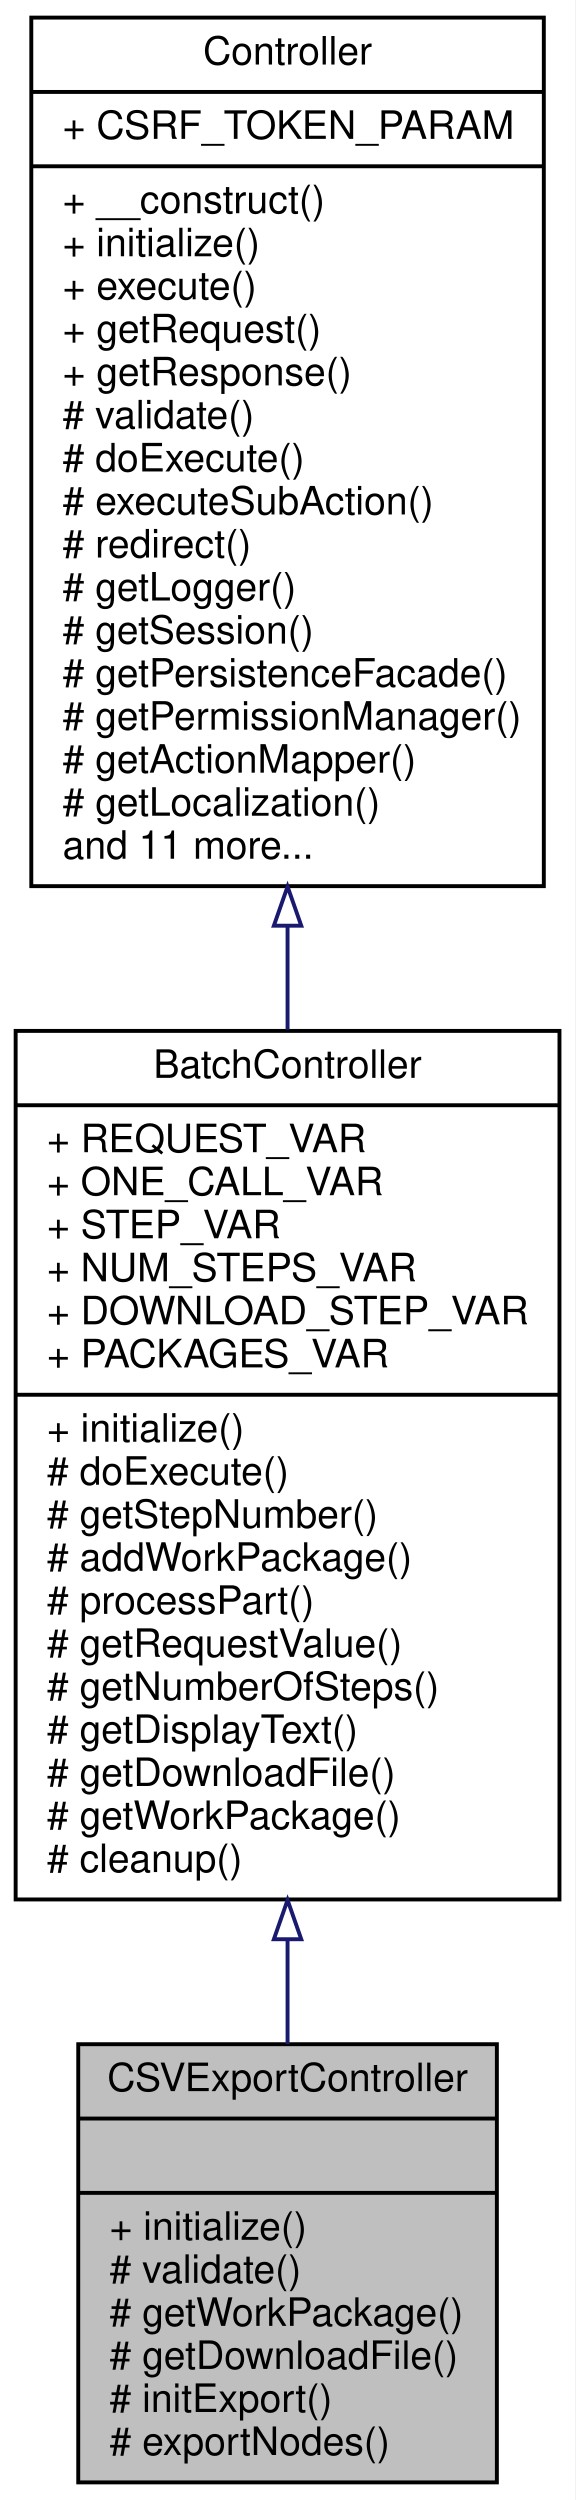
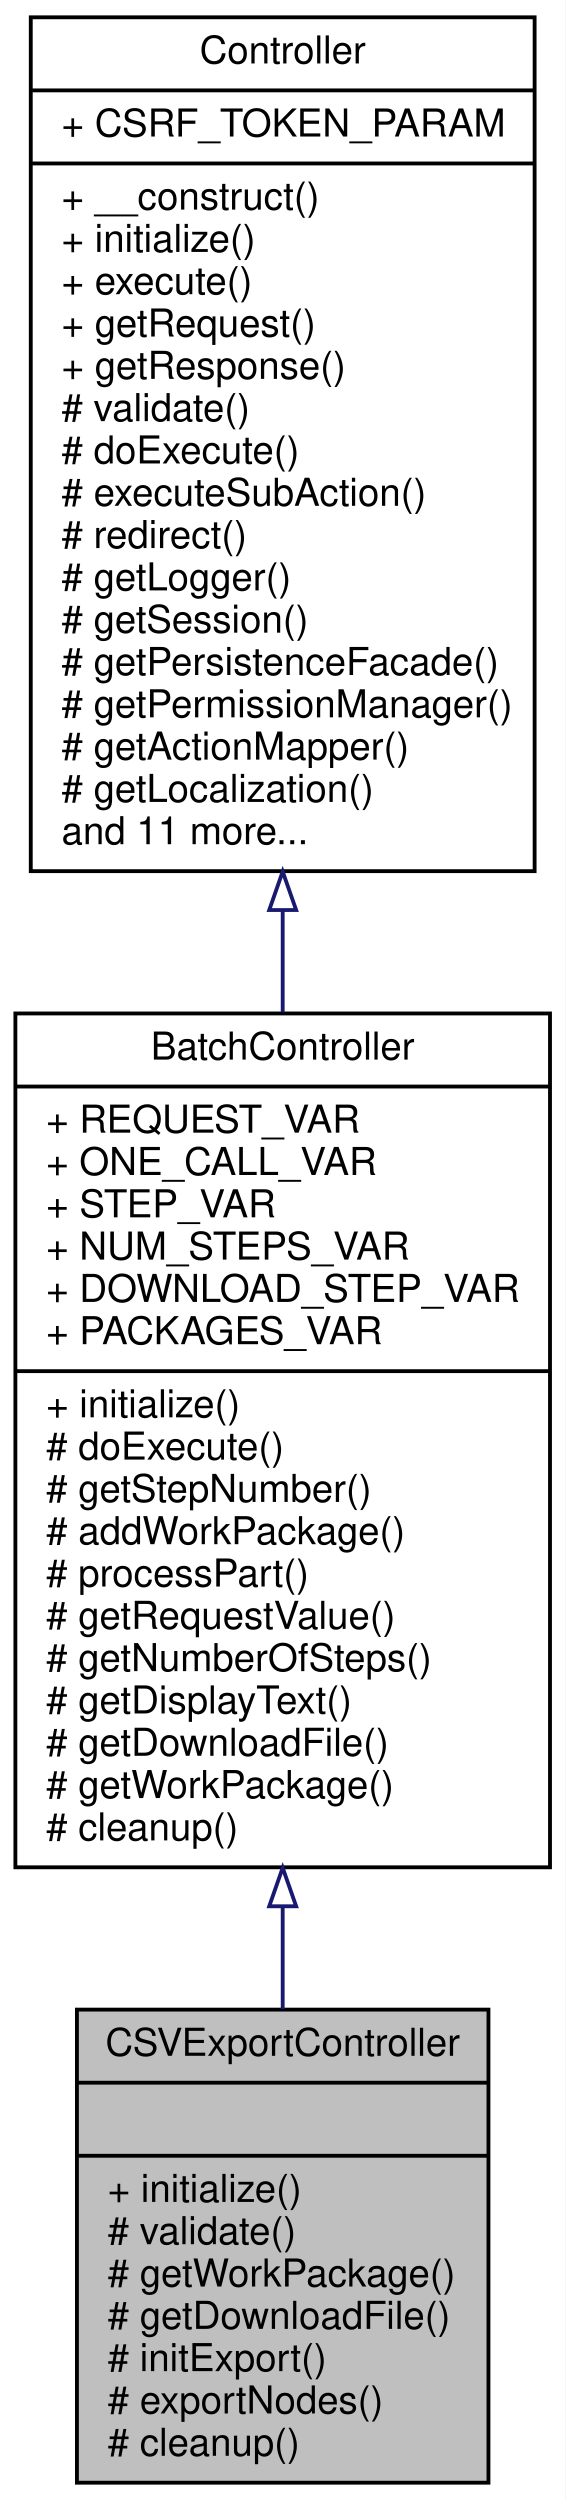
- <svg xmlns="http://www.w3.org/2000/svg" xmlns:xlink="http://www.w3.org/1999/xlink" width="147pt" height="639pt" viewBox="0.00 0.00 147.00 639.00">
-   <g id="graph0" class="graph" transform="scale(1 1) rotate(0) translate(4 635)">
-     <polygon fill="white" stroke="none" points="-4,4 -4,-635 143,-635 143,4 -4,4" />
+ <svg xmlns="http://www.w3.org/2000/svg" xmlns:xlink="http://www.w3.org/1999/xlink" width="147pt" height="650pt" viewBox="0.00 0.00 147.00 650.00">
+   <g id="graph0" class="graph" transform="scale(1 1) rotate(0) translate(4 646)">
+     <polygon fill="white" stroke="none" points="-4,4 -4,-646 143,-646 143,4 -4,4" />
    <g id="node1" class="node">
-       <polygon fill="#bfbfbf" stroke="black" points="16,-0.5 16,-112.5 123,-112.5 123,-0.5 16,-0.5" />
-       <text text-anchor="middle" x="69.5" y="-100.5" font-family="Helvetica,sans-Serif" font-size="10.00">CSVExportController</text>
-       <polyline fill="none" stroke="black" points="16,-93.5 123,-93.5 " />
-       <text text-anchor="middle" x="69.5" y="-81.5" font-family="Helvetica,sans-Serif" font-size="10.00"> </text>
-       <polyline fill="none" stroke="black" points="16,-74.5 123,-74.5 " />
-       <text text-anchor="start" x="24" y="-62.5" font-family="Helvetica,sans-Serif" font-size="10.00">+ initialize()</text>
-       <text text-anchor="start" x="24" y="-51.5" font-family="Helvetica,sans-Serif" font-size="10.00"># validate()</text>
-       <text text-anchor="start" x="24" y="-40.5" font-family="Helvetica,sans-Serif" font-size="10.00"># getWorkPackage()</text>
-       <text text-anchor="start" x="24" y="-29.5" font-family="Helvetica,sans-Serif" font-size="10.00"># getDownloadFile()</text>
-       <text text-anchor="start" x="24" y="-18.5" font-family="Helvetica,sans-Serif" font-size="10.00"># initExport()</text>
-       <text text-anchor="start" x="24" y="-7.5" font-family="Helvetica,sans-Serif" font-size="10.00"># exportNodes()</text>
+       <polygon fill="#bfbfbf" stroke="black" points="16,-0.5 16,-123.5 123,-123.5 123,-0.5 16,-0.5" />
+       <text text-anchor="middle" x="69.5" y="-111.5" font-family="Helvetica,sans-Serif" font-size="10.00">CSVExportController</text>
+       <polyline fill="none" stroke="black" points="16,-104.5 123,-104.5 " />
+       <text text-anchor="middle" x="69.5" y="-92.5" font-family="Helvetica,sans-Serif" font-size="10.00"> </text>
+       <polyline fill="none" stroke="black" points="16,-85.5 123,-85.5 " />
+       <text text-anchor="start" x="24" y="-73.5" font-family="Helvetica,sans-Serif" font-size="10.00">+ initialize()</text>
+       <text text-anchor="start" x="24" y="-62.5" font-family="Helvetica,sans-Serif" font-size="10.00"># validate()</text>
+       <text text-anchor="start" x="24" y="-51.5" font-family="Helvetica,sans-Serif" font-size="10.00"># getWorkPackage()</text>
+       <text text-anchor="start" x="24" y="-40.5" font-family="Helvetica,sans-Serif" font-size="10.00"># getDownloadFile()</text>
+       <text text-anchor="start" x="24" y="-29.5" font-family="Helvetica,sans-Serif" font-size="10.00"># initExport()</text>
+       <text text-anchor="start" x="24" y="-18.5" font-family="Helvetica,sans-Serif" font-size="10.00"># exportNodes()</text>
+       <text text-anchor="start" x="24" y="-7.5" font-family="Helvetica,sans-Serif" font-size="10.00"># cleanup()</text>
    </g>
    <g id="node2" class="node">
      <g id="a_node2">
        <a xlink:href="classwcmf_1_1application_1_1controller_1_1_batch_controller.html" target="_top" xlink:title="BatchController is used to process complex, longer running actions, that need to be divided into seve...">
-           <polygon fill="white" stroke="black" points="0,-149.5 0,-371.5 139,-371.5 139,-149.5 0,-149.5" />
-           <text text-anchor="middle" x="69.5" y="-359.5" font-family="Helvetica,sans-Serif" font-size="10.00">BatchController</text>
-           <polyline fill="none" stroke="black" points="0,-352.5 139,-352.5 " />
-           <text text-anchor="start" x="8" y="-340.5" font-family="Helvetica,sans-Serif" font-size="10.00">+ REQUEST_VAR</text>
-           <text text-anchor="start" x="8" y="-329.5" font-family="Helvetica,sans-Serif" font-size="10.00">+ ONE_CALL_VAR</text>
-           <text text-anchor="start" x="8" y="-318.5" font-family="Helvetica,sans-Serif" font-size="10.00">+ STEP_VAR</text>
-           <text text-anchor="start" x="8" y="-307.5" font-family="Helvetica,sans-Serif" font-size="10.00">+ NUM_STEPS_VAR</text>
-           <text text-anchor="start" x="8" y="-296.5" font-family="Helvetica,sans-Serif" font-size="10.00">+ DOWNLOAD_STEP_VAR</text>
-           <text text-anchor="start" x="8" y="-285.5" font-family="Helvetica,sans-Serif" font-size="10.00">+ PACKAGES_VAR</text>
-           <polyline fill="none" stroke="black" points="0,-278.5 139,-278.5 " />
-           <text text-anchor="start" x="8" y="-266.5" font-family="Helvetica,sans-Serif" font-size="10.00">+ initialize()</text>
-           <text text-anchor="start" x="8" y="-255.5" font-family="Helvetica,sans-Serif" font-size="10.00"># doExecute()</text>
-           <text text-anchor="start" x="8" y="-244.5" font-family="Helvetica,sans-Serif" font-size="10.00"># getStepNumber()</text>
-           <text text-anchor="start" x="8" y="-233.5" font-family="Helvetica,sans-Serif" font-size="10.00"># addWorkPackage()</text>
-           <text text-anchor="start" x="8" y="-222.5" font-family="Helvetica,sans-Serif" font-size="10.00"># processPart()</text>
-           <text text-anchor="start" x="8" y="-211.5" font-family="Helvetica,sans-Serif" font-size="10.00"># getRequestValue()</text>
-           <text text-anchor="start" x="8" y="-200.5" font-family="Helvetica,sans-Serif" font-size="10.00"># getNumberOfSteps()</text>
-           <text text-anchor="start" x="8" y="-189.5" font-family="Helvetica,sans-Serif" font-size="10.00"># getDisplayText()</text>
-           <text text-anchor="start" x="8" y="-178.5" font-family="Helvetica,sans-Serif" font-size="10.00"># getDownloadFile()</text>
-           <text text-anchor="start" x="8" y="-167.5" font-family="Helvetica,sans-Serif" font-size="10.00"># getWorkPackage()</text>
-           <text text-anchor="start" x="8" y="-156.5" font-family="Helvetica,sans-Serif" font-size="10.00"># cleanup()</text>
+           <polygon fill="white" stroke="black" points="0,-160.5 0,-382.5 139,-382.5 139,-160.5 0,-160.5" />
+           <text text-anchor="middle" x="69.5" y="-370.5" font-family="Helvetica,sans-Serif" font-size="10.00">BatchController</text>
+           <polyline fill="none" stroke="black" points="0,-363.5 139,-363.5 " />
+           <text text-anchor="start" x="8" y="-351.5" font-family="Helvetica,sans-Serif" font-size="10.00">+ REQUEST_VAR</text>
+           <text text-anchor="start" x="8" y="-340.5" font-family="Helvetica,sans-Serif" font-size="10.00">+ ONE_CALL_VAR</text>
+           <text text-anchor="start" x="8" y="-329.5" font-family="Helvetica,sans-Serif" font-size="10.00">+ STEP_VAR</text>
+           <text text-anchor="start" x="8" y="-318.5" font-family="Helvetica,sans-Serif" font-size="10.00">+ NUM_STEPS_VAR</text>
+           <text text-anchor="start" x="8" y="-307.5" font-family="Helvetica,sans-Serif" font-size="10.00">+ DOWNLOAD_STEP_VAR</text>
+           <text text-anchor="start" x="8" y="-296.5" font-family="Helvetica,sans-Serif" font-size="10.00">+ PACKAGES_VAR</text>
+           <polyline fill="none" stroke="black" points="0,-289.5 139,-289.5 " />
+           <text text-anchor="start" x="8" y="-277.5" font-family="Helvetica,sans-Serif" font-size="10.00">+ initialize()</text>
+           <text text-anchor="start" x="8" y="-266.5" font-family="Helvetica,sans-Serif" font-size="10.00"># doExecute()</text>
+           <text text-anchor="start" x="8" y="-255.5" font-family="Helvetica,sans-Serif" font-size="10.00"># getStepNumber()</text>
+           <text text-anchor="start" x="8" y="-244.5" font-family="Helvetica,sans-Serif" font-size="10.00"># addWorkPackage()</text>
+           <text text-anchor="start" x="8" y="-233.5" font-family="Helvetica,sans-Serif" font-size="10.00"># processPart()</text>
+           <text text-anchor="start" x="8" y="-222.5" font-family="Helvetica,sans-Serif" font-size="10.00"># getRequestValue()</text>
+           <text text-anchor="start" x="8" y="-211.5" font-family="Helvetica,sans-Serif" font-size="10.00"># getNumberOfSteps()</text>
+           <text text-anchor="start" x="8" y="-200.5" font-family="Helvetica,sans-Serif" font-size="10.00"># getDisplayText()</text>
+           <text text-anchor="start" x="8" y="-189.5" font-family="Helvetica,sans-Serif" font-size="10.00"># getDownloadFile()</text>
+           <text text-anchor="start" x="8" y="-178.5" font-family="Helvetica,sans-Serif" font-size="10.00"># getWorkPackage()</text>
+           <text text-anchor="start" x="8" y="-167.5" font-family="Helvetica,sans-Serif" font-size="10.00"># cleanup()</text>
        </a>
      </g>
    </g>
    <g id="edge1" class="edge">
-       <path fill="none" stroke="midnightblue" d="M69.5,-139.243C69.5,-130.006 69.5,-120.992 69.5,-112.525" />
-       <polygon fill="none" stroke="midnightblue" points="66,-139.338 69.5,-149.338 73,-139.338 66,-139.338" />
+       <path fill="none" stroke="midnightblue" d="M69.5,-150.363C69.5,-141.19 69.5,-132.193 69.5,-123.668" />
+       <polygon fill="none" stroke="midnightblue" points="66,-150.37 69.5,-160.371 73,-150.371 66,-150.37" />
    </g>
    <g id="node3" class="node">
      <g id="a_node3">
        <a xlink:href="classwcmf_1_1lib_1_1presentation_1_1_controller.html" target="_top" xlink:title="Controller is the base class of all controllers. ">
-           <polygon fill="white" stroke="black" points="4,-408.5 4,-630.5 135,-630.5 135,-408.5 4,-408.5" />
-           <text text-anchor="middle" x="69.5" y="-618.5" font-family="Helvetica,sans-Serif" font-size="10.00">Controller</text>
-           <polyline fill="none" stroke="black" points="4,-611.5 135,-611.5 " />
-           <text text-anchor="start" x="12" y="-599.5" font-family="Helvetica,sans-Serif" font-size="10.00">+ CSRF_TOKEN_PARAM</text>
-           <polyline fill="none" stroke="black" points="4,-592.5 135,-592.5 " />
-           <text text-anchor="start" x="12" y="-580.5" font-family="Helvetica,sans-Serif" font-size="10.00">+ __construct()</text>
-           <text text-anchor="start" x="12" y="-569.5" font-family="Helvetica,sans-Serif" font-size="10.00">+ initialize()</text>
-           <text text-anchor="start" x="12" y="-558.5" font-family="Helvetica,sans-Serif" font-size="10.00">+ execute()</text>
-           <text text-anchor="start" x="12" y="-547.5" font-family="Helvetica,sans-Serif" font-size="10.00">+ getRequest()</text>
-           <text text-anchor="start" x="12" y="-536.5" font-family="Helvetica,sans-Serif" font-size="10.00">+ getResponse()</text>
-           <text text-anchor="start" x="12" y="-525.5" font-family="Helvetica,sans-Serif" font-size="10.00"># validate()</text>
-           <text text-anchor="start" x="12" y="-514.5" font-family="Helvetica,sans-Serif" font-size="10.00"># doExecute()</text>
-           <text text-anchor="start" x="12" y="-503.5" font-family="Helvetica,sans-Serif" font-size="10.00"># executeSubAction()</text>
-           <text text-anchor="start" x="12" y="-492.5" font-family="Helvetica,sans-Serif" font-size="10.00"># redirect()</text>
-           <text text-anchor="start" x="12" y="-481.5" font-family="Helvetica,sans-Serif" font-size="10.00"># getLogger()</text>
-           <text text-anchor="start" x="12" y="-470.5" font-family="Helvetica,sans-Serif" font-size="10.00"># getSession()</text>
-           <text text-anchor="start" x="12" y="-459.5" font-family="Helvetica,sans-Serif" font-size="10.00"># getPersistenceFacade()</text>
-           <text text-anchor="start" x="12" y="-448.5" font-family="Helvetica,sans-Serif" font-size="10.00"># getPermissionManager()</text>
-           <text text-anchor="start" x="12" y="-437.5" font-family="Helvetica,sans-Serif" font-size="10.00"># getActionMapper()</text>
-           <text text-anchor="start" x="12" y="-426.5" font-family="Helvetica,sans-Serif" font-size="10.00"># getLocalization()</text>
-           <text text-anchor="start" x="12" y="-415.5" font-family="Helvetica,sans-Serif" font-size="10.00">and 11 more...</text>
+           <polygon fill="white" stroke="black" points="4,-419.5 4,-641.5 135,-641.5 135,-419.5 4,-419.5" />
+           <text text-anchor="middle" x="69.5" y="-629.5" font-family="Helvetica,sans-Serif" font-size="10.00">Controller</text>
+           <polyline fill="none" stroke="black" points="4,-622.5 135,-622.5 " />
+           <text text-anchor="start" x="12" y="-610.5" font-family="Helvetica,sans-Serif" font-size="10.00">+ CSRF_TOKEN_PARAM</text>
+           <polyline fill="none" stroke="black" points="4,-603.5 135,-603.5 " />
+           <text text-anchor="start" x="12" y="-591.5" font-family="Helvetica,sans-Serif" font-size="10.00">+ __construct()</text>
+           <text text-anchor="start" x="12" y="-580.5" font-family="Helvetica,sans-Serif" font-size="10.00">+ initialize()</text>
+           <text text-anchor="start" x="12" y="-569.5" font-family="Helvetica,sans-Serif" font-size="10.00">+ execute()</text>
+           <text text-anchor="start" x="12" y="-558.5" font-family="Helvetica,sans-Serif" font-size="10.00">+ getRequest()</text>
+           <text text-anchor="start" x="12" y="-547.5" font-family="Helvetica,sans-Serif" font-size="10.00">+ getResponse()</text>
+           <text text-anchor="start" x="12" y="-536.5" font-family="Helvetica,sans-Serif" font-size="10.00"># validate()</text>
+           <text text-anchor="start" x="12" y="-525.5" font-family="Helvetica,sans-Serif" font-size="10.00"># doExecute()</text>
+           <text text-anchor="start" x="12" y="-514.5" font-family="Helvetica,sans-Serif" font-size="10.00"># executeSubAction()</text>
+           <text text-anchor="start" x="12" y="-503.5" font-family="Helvetica,sans-Serif" font-size="10.00"># redirect()</text>
+           <text text-anchor="start" x="12" y="-492.5" font-family="Helvetica,sans-Serif" font-size="10.00"># getLogger()</text>
+           <text text-anchor="start" x="12" y="-481.5" font-family="Helvetica,sans-Serif" font-size="10.00"># getSession()</text>
+           <text text-anchor="start" x="12" y="-470.5" font-family="Helvetica,sans-Serif" font-size="10.00"># getPersistenceFacade()</text>
+           <text text-anchor="start" x="12" y="-459.5" font-family="Helvetica,sans-Serif" font-size="10.00"># getPermissionManager()</text>
+           <text text-anchor="start" x="12" y="-448.5" font-family="Helvetica,sans-Serif" font-size="10.00"># getActionMapper()</text>
+           <text text-anchor="start" x="12" y="-437.5" font-family="Helvetica,sans-Serif" font-size="10.00"># getLocalization()</text>
+           <text text-anchor="start" x="12" y="-426.5" font-family="Helvetica,sans-Serif" font-size="10.00">and 11 more...</text>
        </a>
      </g>
    </g>
    <g id="edge2" class="edge">
-       <path fill="none" stroke="midnightblue" d="M69.5,-398.117C69.5,-389.337 69.5,-380.506 69.5,-371.79" />
-       <polygon fill="none" stroke="midnightblue" points="66,-398.39 69.5,-408.39 73,-398.39 66,-398.39" />
+       <path fill="none" stroke="midnightblue" d="M69.5,-409.117C69.5,-400.337 69.5,-391.506 69.5,-382.79" />
+       <polygon fill="none" stroke="midnightblue" points="66,-409.39 69.5,-419.39 73,-409.39 66,-409.39" />
    </g>
  </g>
</svg>
